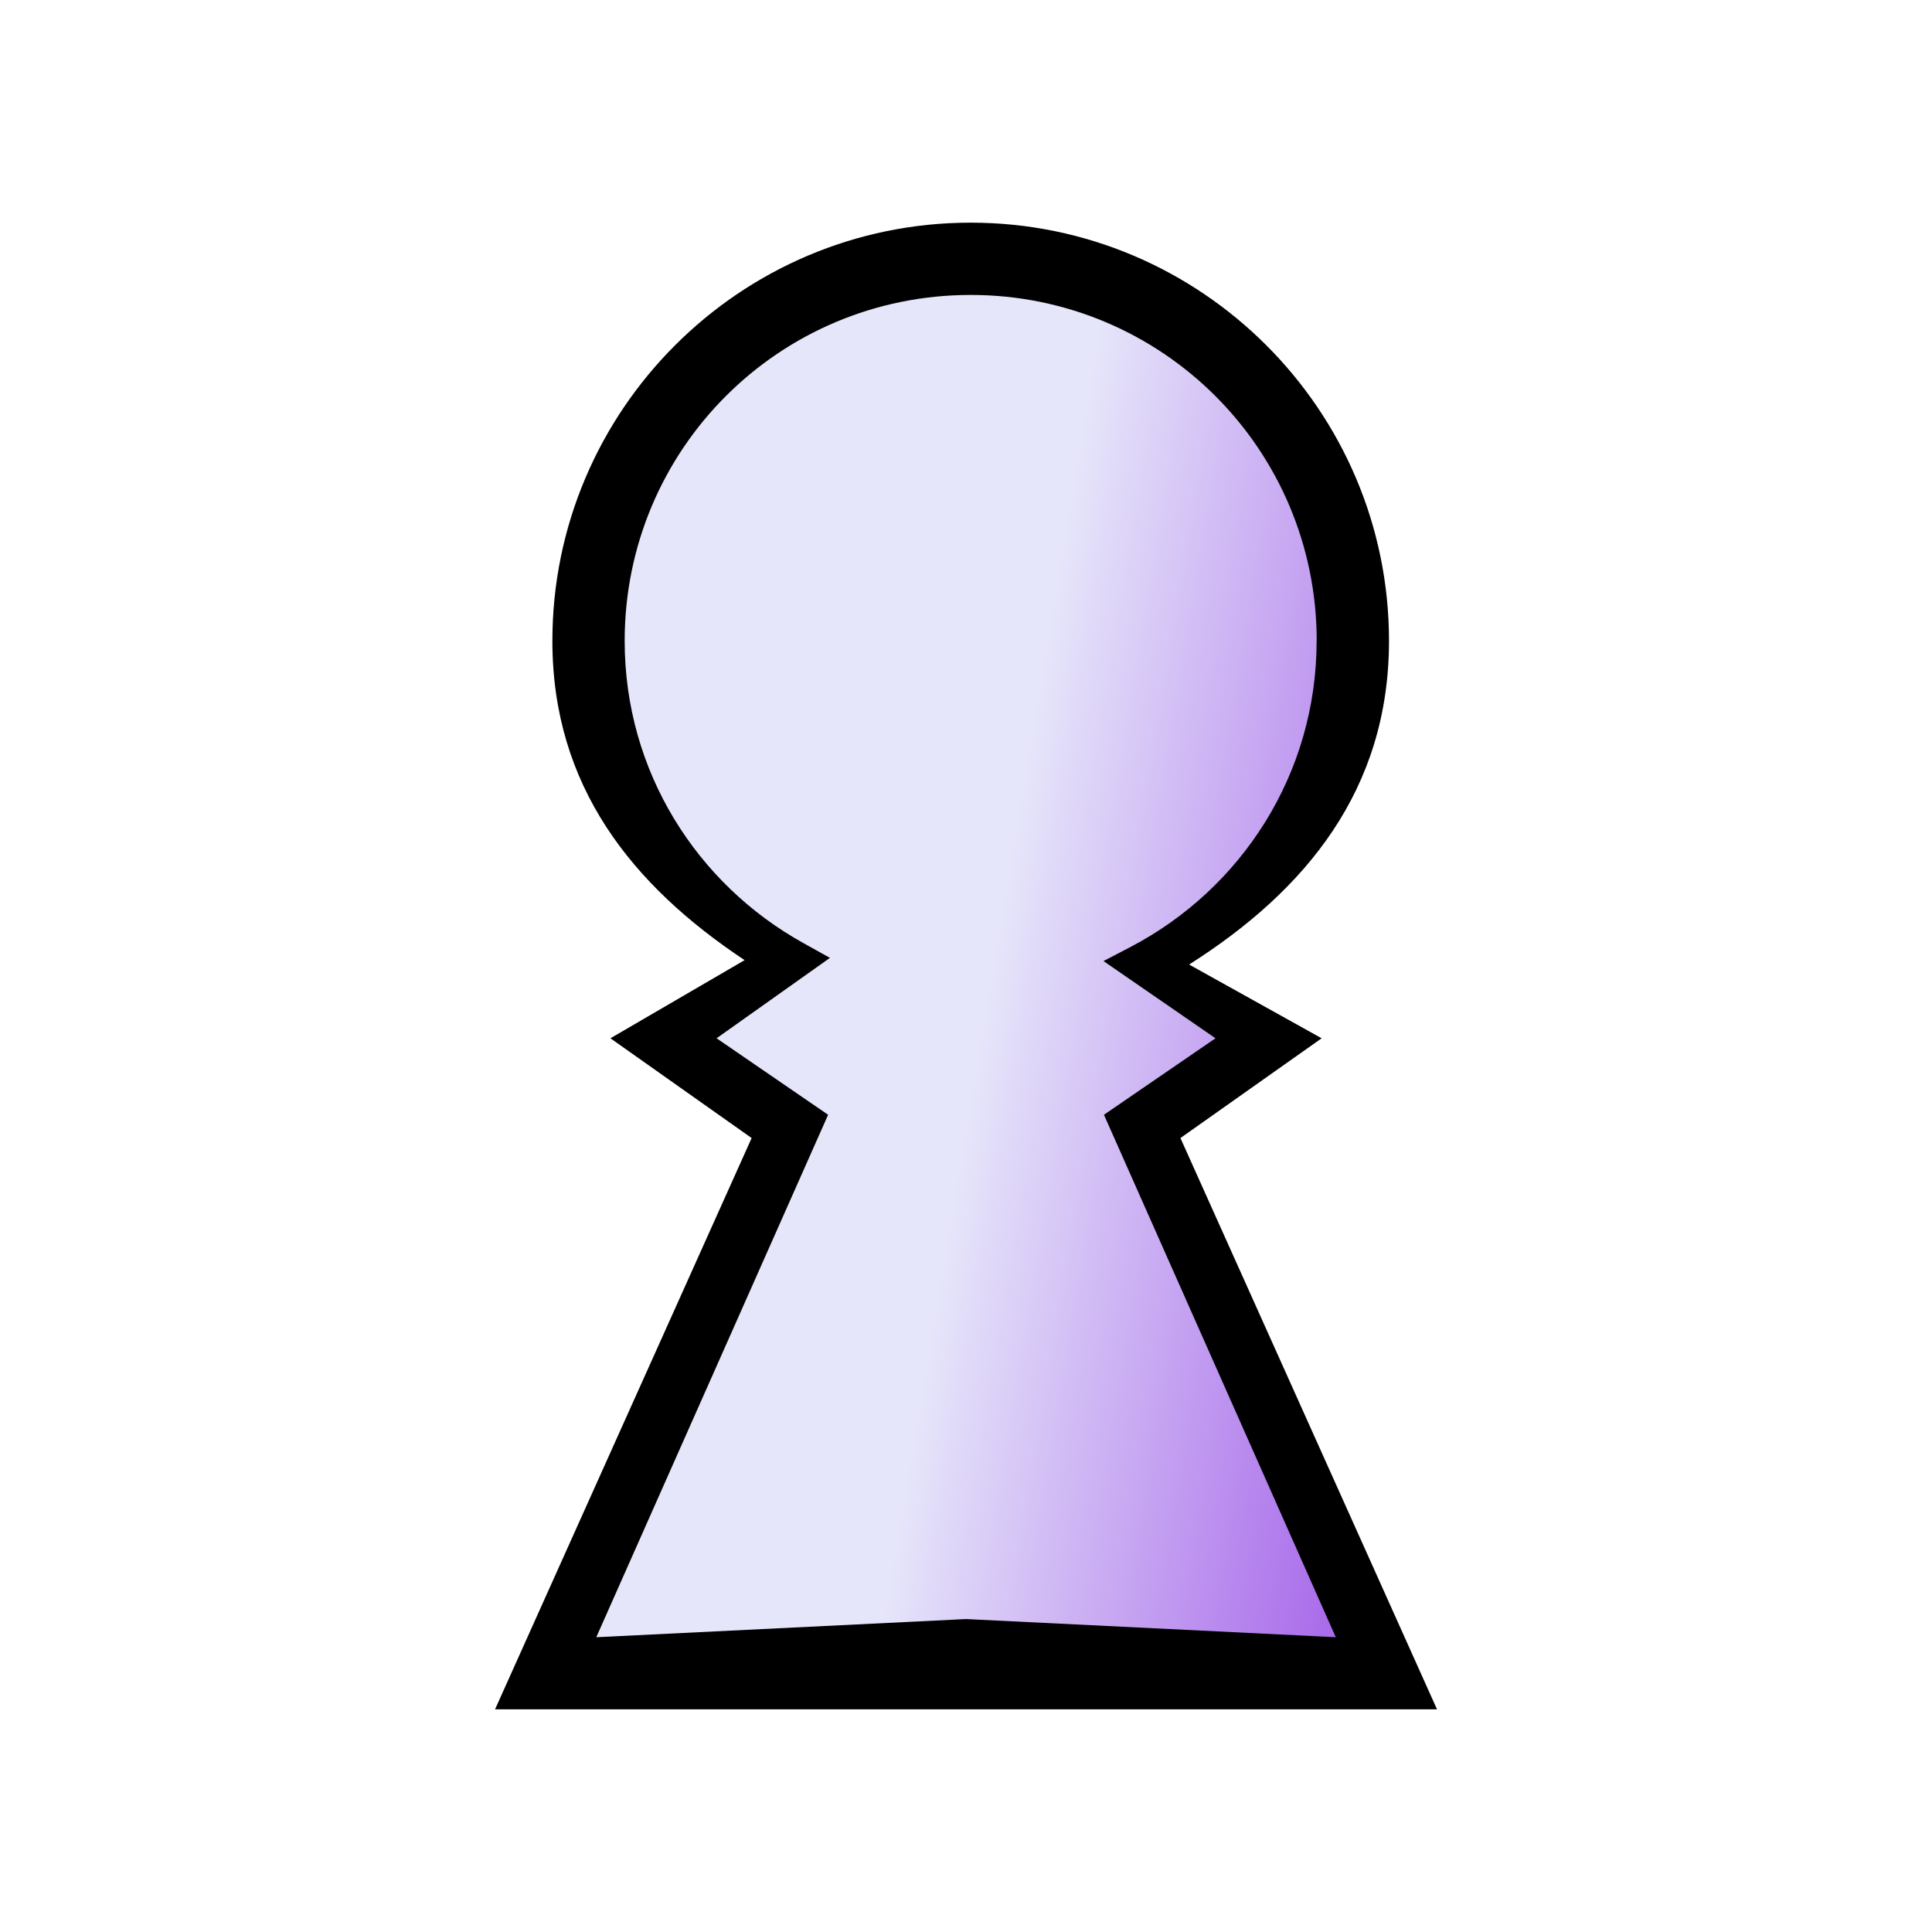
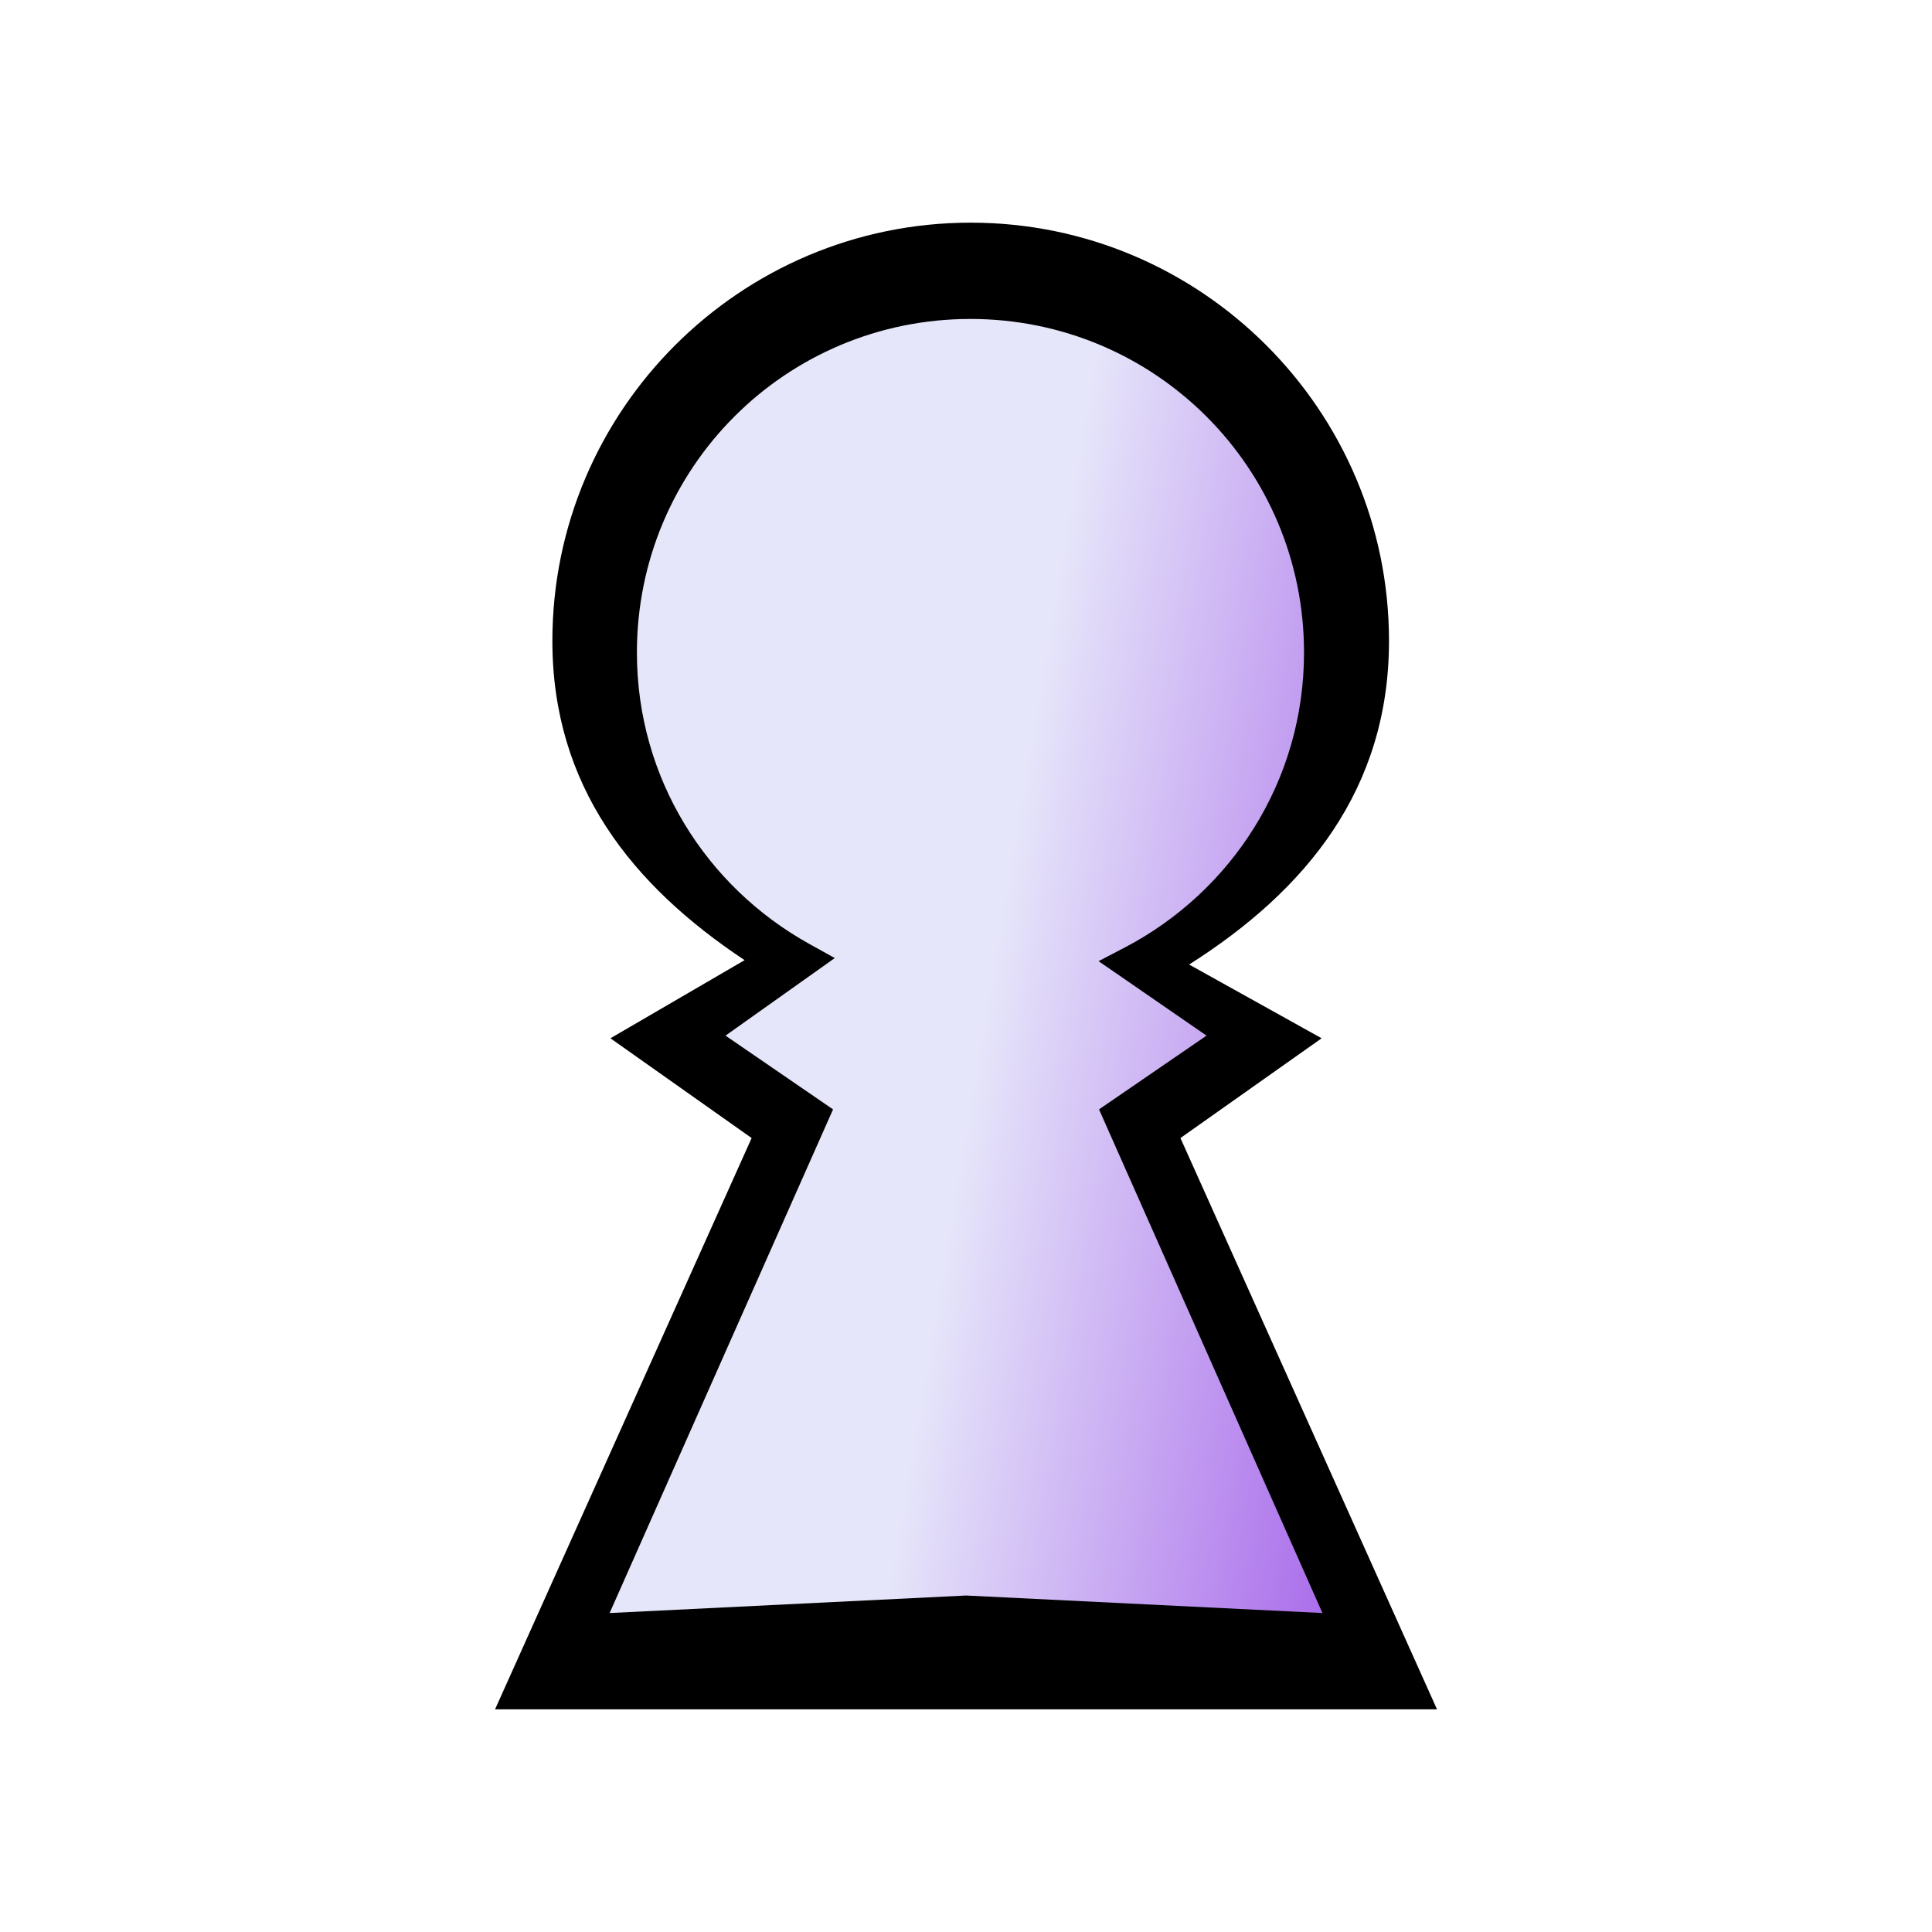
<svg xmlns="http://www.w3.org/2000/svg" xmlns:xlink="http://www.w3.org/1999/xlink" width="80" height="80" viewBox="0 0 21.167 21.167" version="1.1" id="svg8">
  <defs id="defs2">
    <linearGradient xlink:href="#linearGradient6904" id="linearGradient6898" gradientUnits="userSpaceOnUse" gradientTransform="matrix(2.603353,0,0,3.041927,2.054127,-507.3263)" x1="3.284" y1="260.68" x2="6.067" y2="261.224" />
    <linearGradient id="linearGradient6904">
      <stop style="stop-color:#e6e6fa;stop-opacity:1" offset="0" id="stop6900" />
      <stop style="stop-color:#8a2be2;stop-opacity:1" offset="1" id="stop6902" />
    </linearGradient>
  </defs>
  <g id="layer1" transform="translate(0,-275.8333)">
    <g id="g836" transform="translate(0.3978738,-0.1352667)">
      <path style="display:inline;opacity:1;fill:#e6e6fa;fill-opacity:1;stroke:none;stroke-width:0.791;stroke-miterlimit:4;stroke-dasharray:none;stroke-opacity:1" d="m 10.236,278.803 c -2.312,0 -4.187,1.875 -4.187,4.187 7.8e-6,1.576 0.875,2.942 2.162,3.657 l -0.957,0.697 0.837,0.838 -2.512,6.12 h 4.605 4.605 l -2.481,-6.133 0.807,-0.824 -0.94,-0.653 c 1.333,-0.7 2.247,-2.091 2.247,-3.701 6e-6,-2.312 -1.874,-4.187 -4.187,-4.187 z" id="path6892" />
      <path id="path6894" d="m 10.706,279.186 c -1.902,0 -3.444,1.802 -3.444,4.023 6.5e-6,1.516 0.72,2.829 1.779,3.515 l -0.787,0.67 0.689,0.805 -2.066,5.882 h 3.788 3.788 l -2.041,-5.895 0.664,-0.792 -0.774,-0.627 c 1.097,-0.673 1.848,-2.009 1.848,-3.558 3e-6,-2.222 -1.542,-4.023 -3.444,-4.023 z" style="display:inline;opacity:1;fill:url(#linearGradient6898);fill-opacity:1;stroke:none;stroke-width:0.704;stroke-miterlimit:4;stroke-dasharray:none;stroke-opacity:1" />
-       <path id="path6896" d="m 10.236,278.408 c -2.526,0 -4.582,2.056 -4.582,4.582 8.1e-6,1.591 0.872,2.678 2.106,3.498 l -1.47,0.856 1.547,1.093 -2.811,6.259 h 5.16 5.16 l -2.811,-6.259 1.547,-1.093 -1.452,-0.808 c 1.281,-0.812 2.19,-1.919 2.19,-3.546 6e-6,-2.526 -2.056,-4.582 -4.582,-4.582 z m 3.791,4.582 c -7e-6,1.461 -0.826,2.717 -2.034,3.351 l -0.301,0.157 1.227,0.846 -1.222,0.838 2.54,5.724 -4.051,-0.199 -4.051,0.199 2.54,-5.724 -1.222,-0.838 1.242,-0.881 -0.291,-0.162 c -1.166,-0.647 -1.958,-1.88 -1.958,-3.31 -5.9e-6,-2.099 1.692,-3.791 3.791,-3.791 2.098,4e-5 3.791,1.693 3.791,3.791 z" style="color:#000000;font-style:normal;font-variant:normal;font-weight:normal;font-stretch:normal;font-size:medium;line-height:normal;font-family:sans-serif;font-variant-ligatures:normal;font-variant-position:normal;font-variant-caps:normal;font-variant-numeric:normal;font-variant-alternates:normal;font-feature-settings:normal;text-indent:0;text-align:start;text-decoration:none;text-decoration-line:none;text-decoration-style:solid;text-decoration-color:#000000;letter-spacing:normal;word-spacing:normal;text-transform:none;writing-mode:lr-tb;direction:ltr;text-orientation:mixed;dominant-baseline:auto;baseline-shift:baseline;text-anchor:start;white-space:normal;shape-padding:0;clip-rule:nonzero;display:inline;overflow:visible;visibility:visible;opacity:1;isolation:auto;mix-blend-mode:normal;color-interpolation:sRGB;color-interpolation-filters:linearRGB;solid-color:#000000;solid-opacity:1;vector-effect:none;fill:#000000;fill-opacity:1;fill-rule:nonzero;stroke:none;stroke-width:0.791;stroke-linecap:butt;stroke-linejoin:miter;stroke-miterlimit:4;stroke-dasharray:none;stroke-dashoffset:0;stroke-opacity:1;color-rendering:auto;image-rendering:auto;shape-rendering:auto;text-rendering:auto;enable-background:accumulate" />
+       <path id="path6896" d="m 10.236,278.408 c -2.526,0 -4.582,2.056 -4.582,4.582 8.1e-6,1.591 0.872,2.678 2.106,3.498 l -1.47,0.856 1.547,1.093 -2.811,6.259 h 5.16 5.16 l -2.811,-6.259 1.547,-1.093 -1.452,-0.808 c 1.281,-0.812 2.19,-1.919 2.19,-3.546 6e-6,-2.526 -2.056,-4.582 -4.582,-4.582 z m 3.653,4.71 c -7e-6,1.409 -0.796,2.619 -1.961,3.23 l -0.29,0.151 1.183,0.816 -1.178,0.808 2.448,5.518 -3.905,-0.192 -3.905,0.192 2.448,-5.518 -1.178,-0.808 1.197,-0.85 -0.281,-0.156 c -1.124,-0.624 -1.887,-1.812 -1.887,-3.191 -5.7e-6,-2.024 1.632,-3.655 3.654,-3.655 2.023,4e-5 3.655,1.632 3.655,3.655 z" style="color:#000000;font-style:normal;font-variant:normal;font-weight:normal;font-stretch:normal;font-size:medium;line-height:normal;font-family:sans-serif;font-variant-ligatures:normal;font-variant-position:normal;font-variant-caps:normal;font-variant-numeric:normal;font-variant-alternates:normal;font-feature-settings:normal;text-indent:0;text-align:start;text-decoration:none;text-decoration-line:none;text-decoration-style:solid;text-decoration-color:#000000;letter-spacing:normal;word-spacing:normal;text-transform:none;writing-mode:lr-tb;direction:ltr;text-orientation:mixed;dominant-baseline:auto;baseline-shift:baseline;text-anchor:start;white-space:normal;shape-padding:0;clip-rule:nonzero;display:inline;overflow:visible;visibility:visible;opacity:1;isolation:auto;mix-blend-mode:normal;color-interpolation:sRGB;color-interpolation-filters:linearRGB;solid-color:#000000;solid-opacity:1;vector-effect:none;fill:#000000;fill-opacity:1;fill-rule:nonzero;stroke:none;stroke-width:0.791;stroke-linecap:butt;stroke-linejoin:miter;stroke-miterlimit:4;stroke-dasharray:none;stroke-dashoffset:0;stroke-opacity:1;color-rendering:auto;image-rendering:auto;shape-rendering:auto;text-rendering:auto;enable-background:accumulate" />
    </g>
  </g>
</svg>
